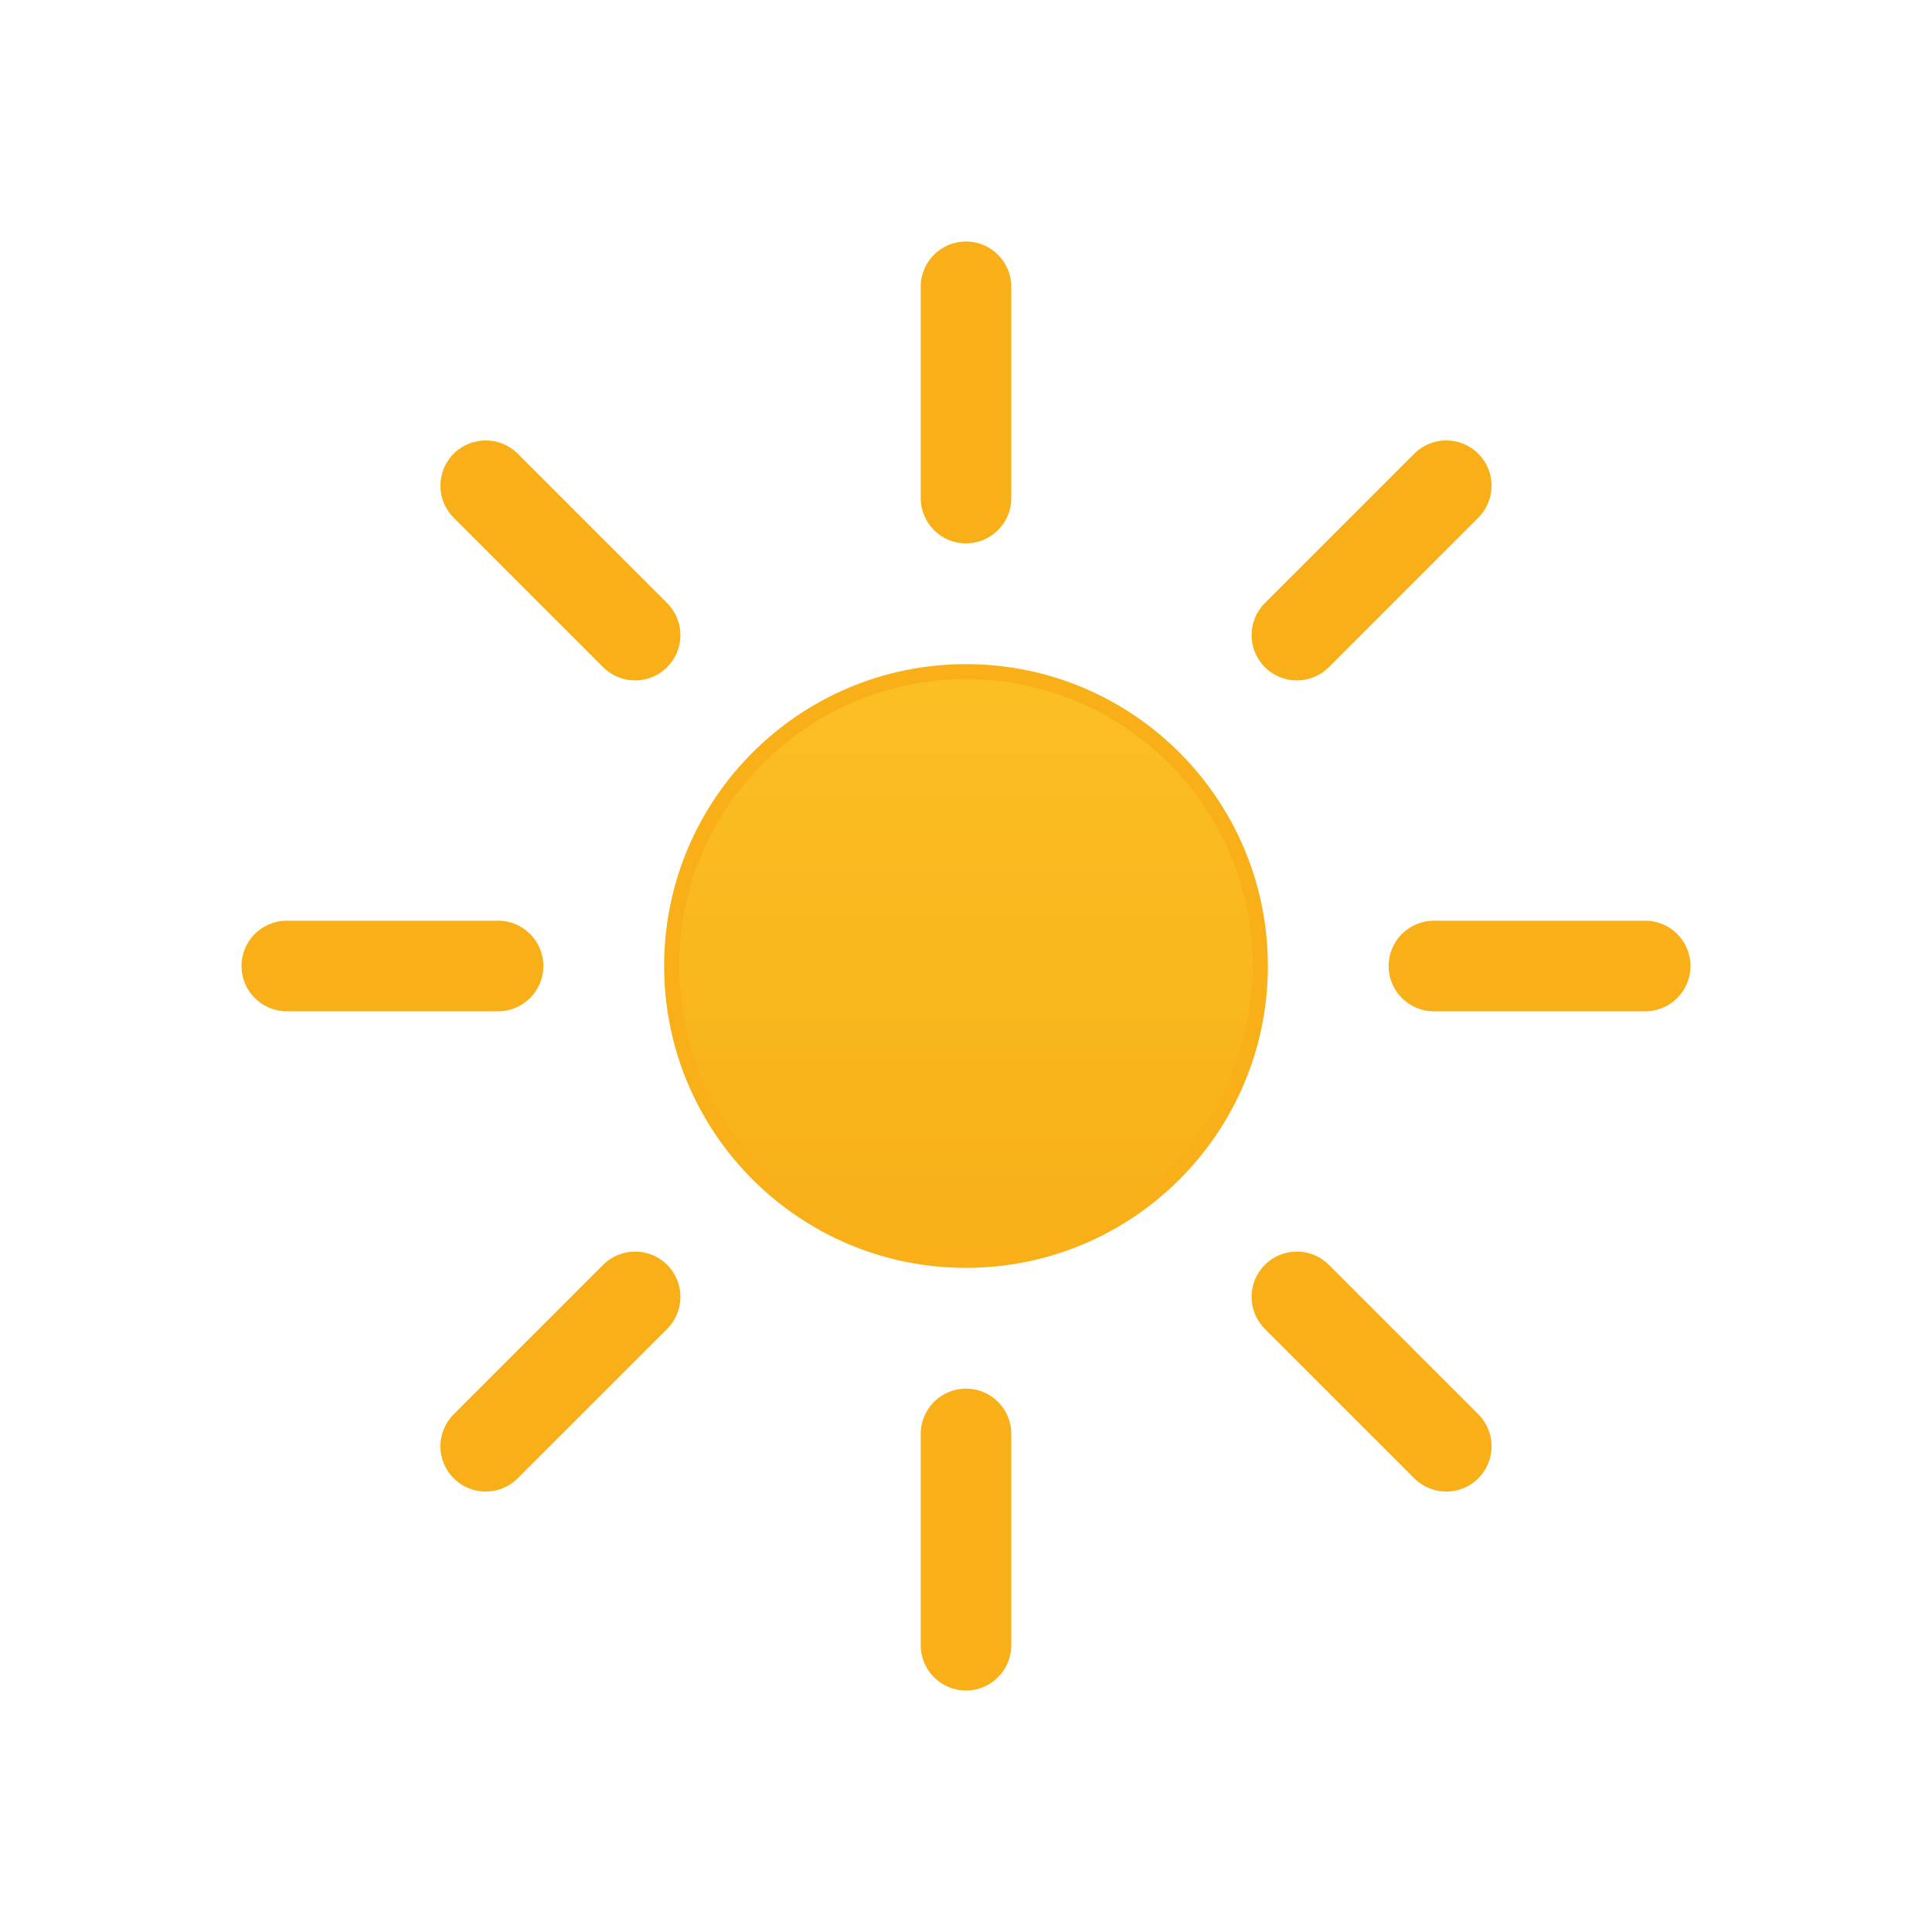
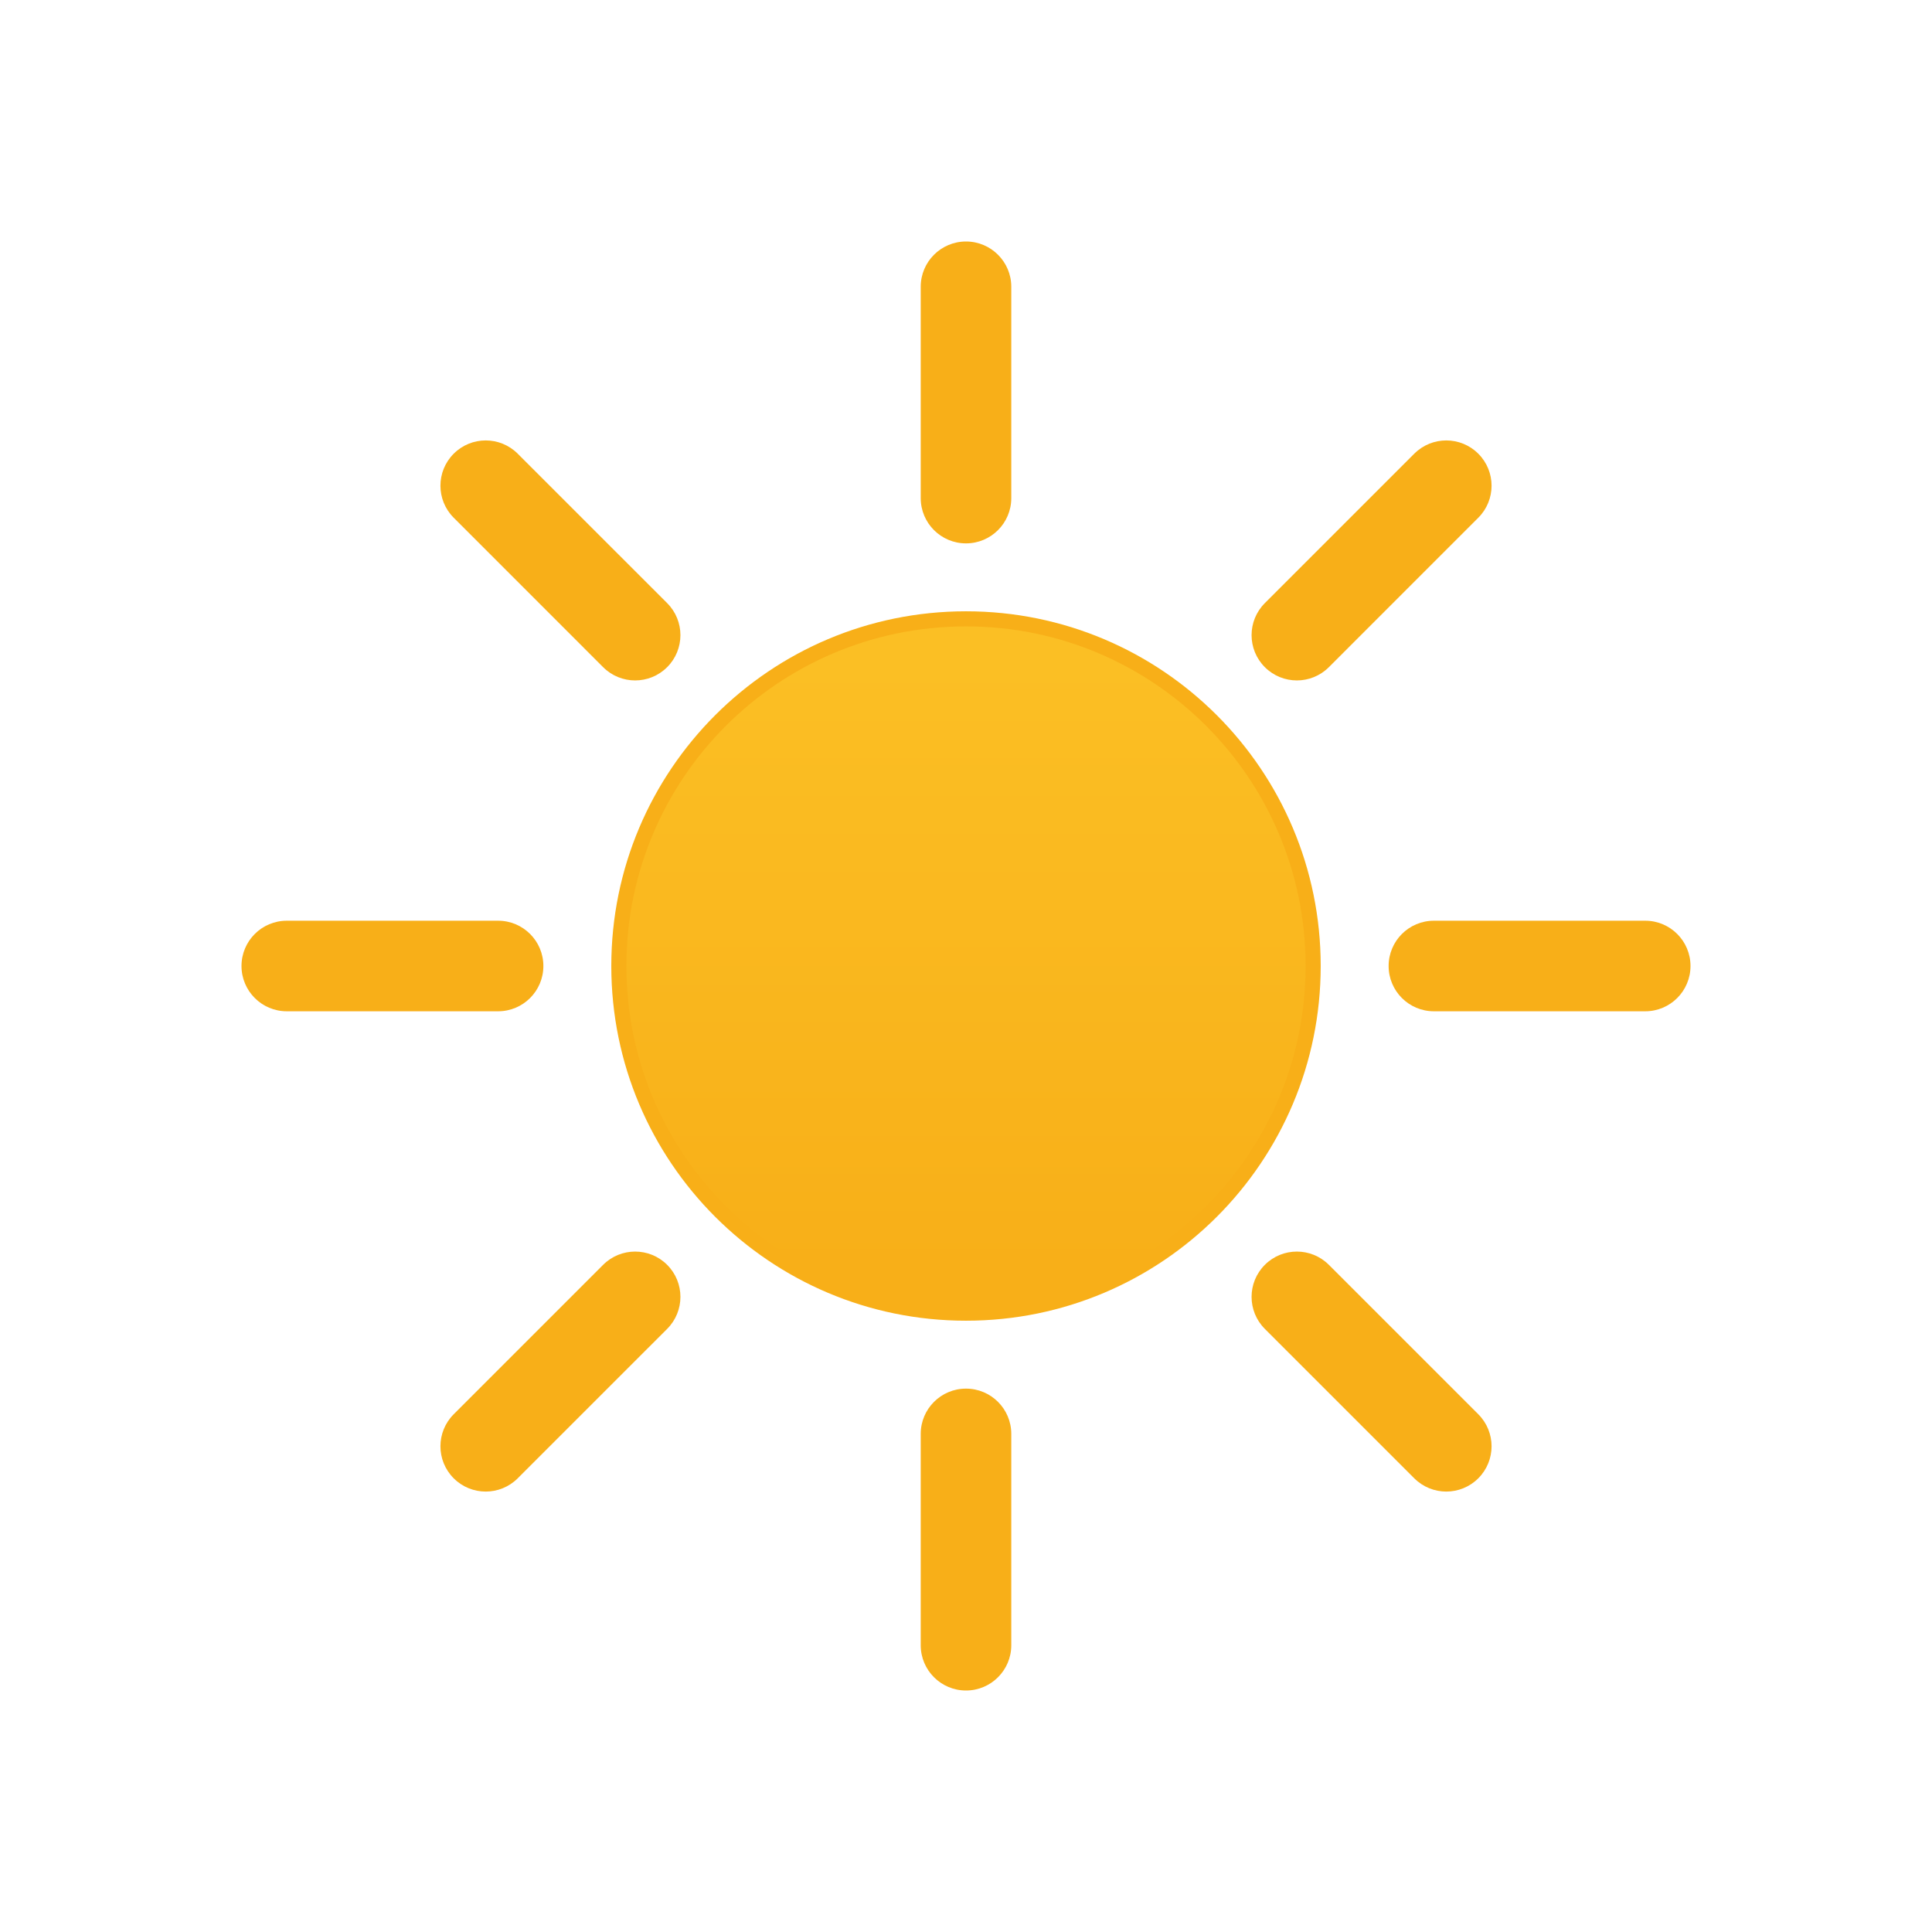
<svg xmlns="http://www.w3.org/2000/svg" viewBox="0 0 128 128" fill="none">
  <g id="clear-day">
    <g id="Sun">
-       <circle id="Core" cx="64" cy="64" r="19.5" fill="url(#paint0_linear_1802_5186)" stroke="#F8AF18" />
+       <circle id="Core" cx="64" cy="64" r="23" fill="url(#paint0_linear_1802_5186)" stroke="#F8AF18" />
      <g id="Rays">
        <path d="M61 19C61 17.343 62.343 16 64 16C65.657 16 67 17.343 67 19V33C67 34.657 65.657 36 64 36C62.343 36 61 34.657 61 33V19Z" fill="#F8AF18" />
        <path d="M93.698 30.059C94.87 28.887 96.77 28.887 97.941 30.059C99.113 31.23 99.113 33.13 97.941 34.301L88.042 44.201C86.87 45.373 84.971 45.373 83.799 44.201C82.627 43.029 82.627 41.13 83.799 39.958L93.698 30.059Z" fill="#F8AF18" />
        <path d="M109 61C110.657 61 112 62.343 112 64C112 65.657 110.657 67 109 67H95C93.343 67 92 65.657 92 64C92 62.343 93.343 61 95 61H109Z" fill="#F8AF18" />
        <path d="M97.941 93.698C99.113 94.87 99.113 96.77 97.941 97.941C96.77 99.113 94.87 99.113 93.698 97.941L83.799 88.042C82.627 86.87 82.627 84.971 83.799 83.799C84.971 82.627 86.87 82.627 88.042 83.799L97.941 93.698Z" fill="#F8AF18" />
        <path d="M61 95C61 93.343 62.343 92 64 92C65.657 92 67 93.343 67 95V109C67 110.657 65.657 112 64 112C62.343 112 61 110.657 61 109V95Z" fill="#F8AF18" />
        <path d="M39.958 83.799C41.13 82.627 43.029 82.627 44.201 83.799C45.373 84.971 45.373 86.87 44.201 88.042L34.301 97.941C33.13 99.113 31.23 99.113 30.059 97.941C28.887 96.77 28.887 94.87 30.059 93.698L39.958 83.799Z" fill="#F8AF18" />
        <path d="M33 61C34.657 61 36 62.343 36 64C36 65.657 34.657 67 33 67H19C17.343 67 16 65.657 16 64C16 62.343 17.343 61 19 61H33Z" fill="#F8AF18" />
        <path d="M44.201 39.958C45.373 41.13 45.373 43.029 44.201 44.201C43.029 45.373 41.13 45.373 39.958 44.201L30.059 34.301C28.887 33.13 28.887 31.23 30.059 30.059C31.23 28.887 33.13 28.887 34.301 30.059L44.201 39.958Z" fill="#F8AF18" />
      </g>
    </g>
  </g>
  <defs>
    <linearGradient id="paint0_linear_1802_5186" x1="64" y1="44" x2="64" y2="84" gradientUnits="userSpaceOnUse">
      <stop stop-color="#FBBF24" />
      <stop offset="1" stop-color="#F8AF18" />
    </linearGradient>
  </defs>
</svg>
